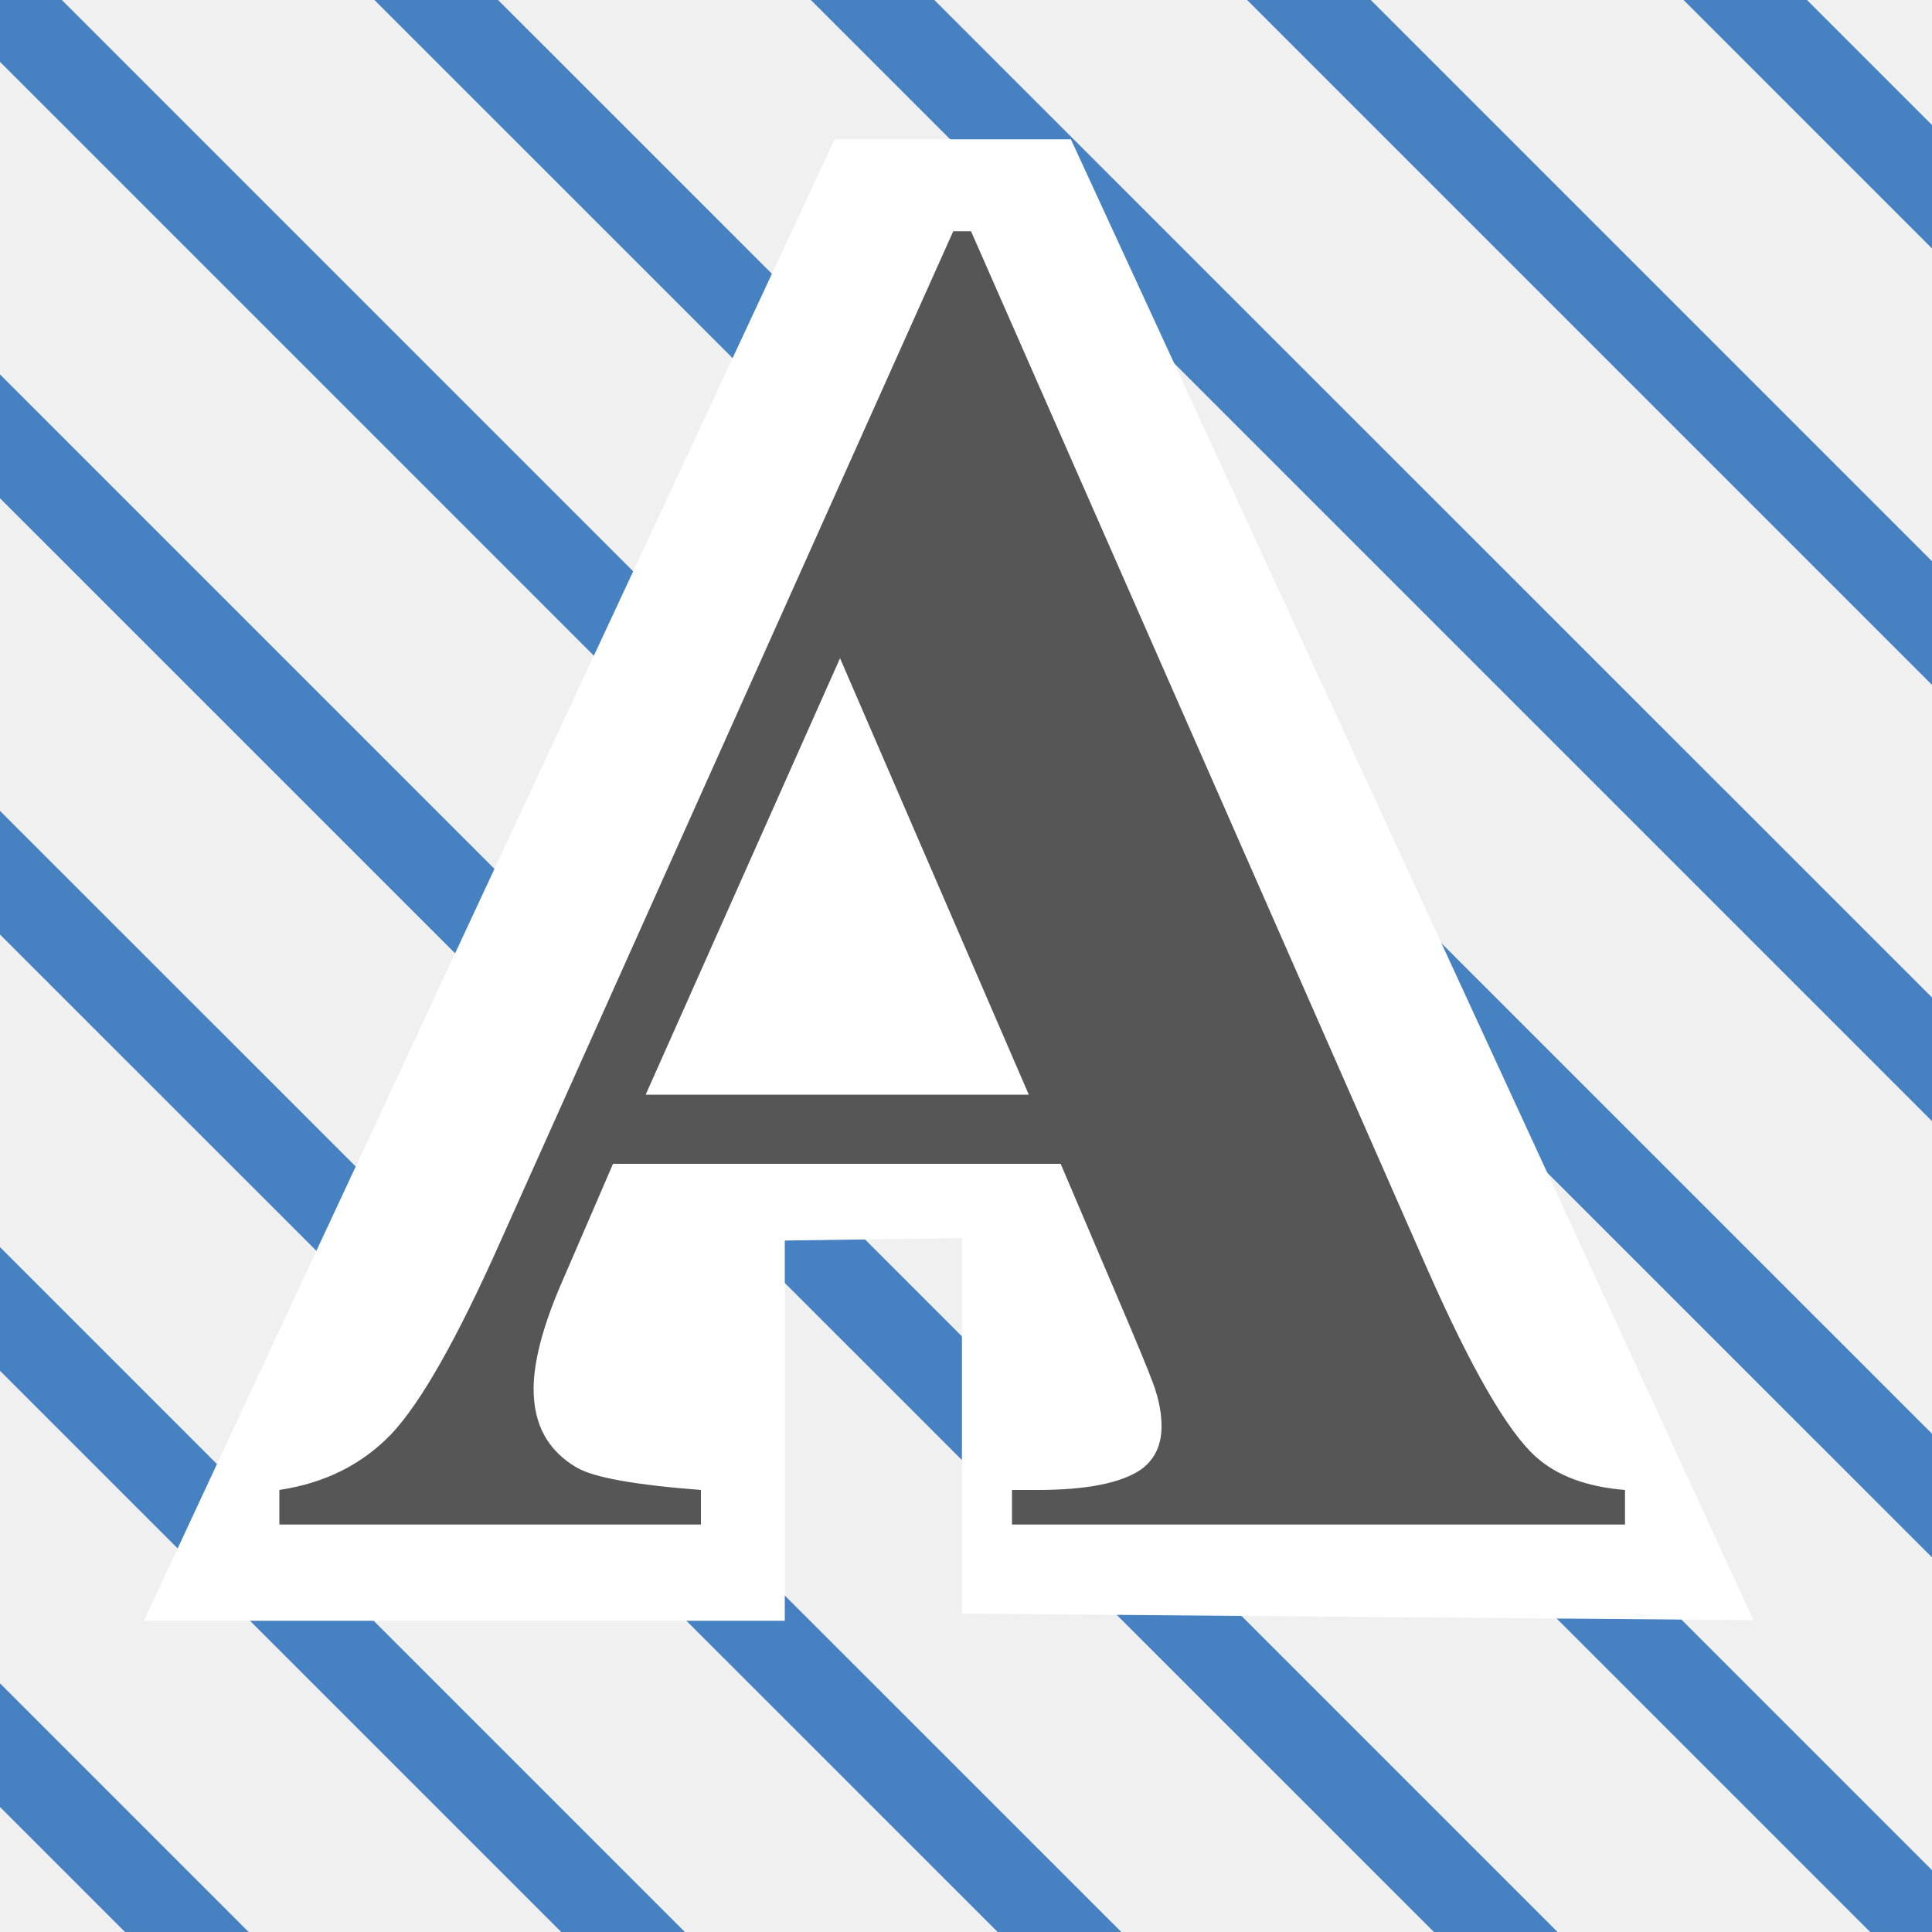
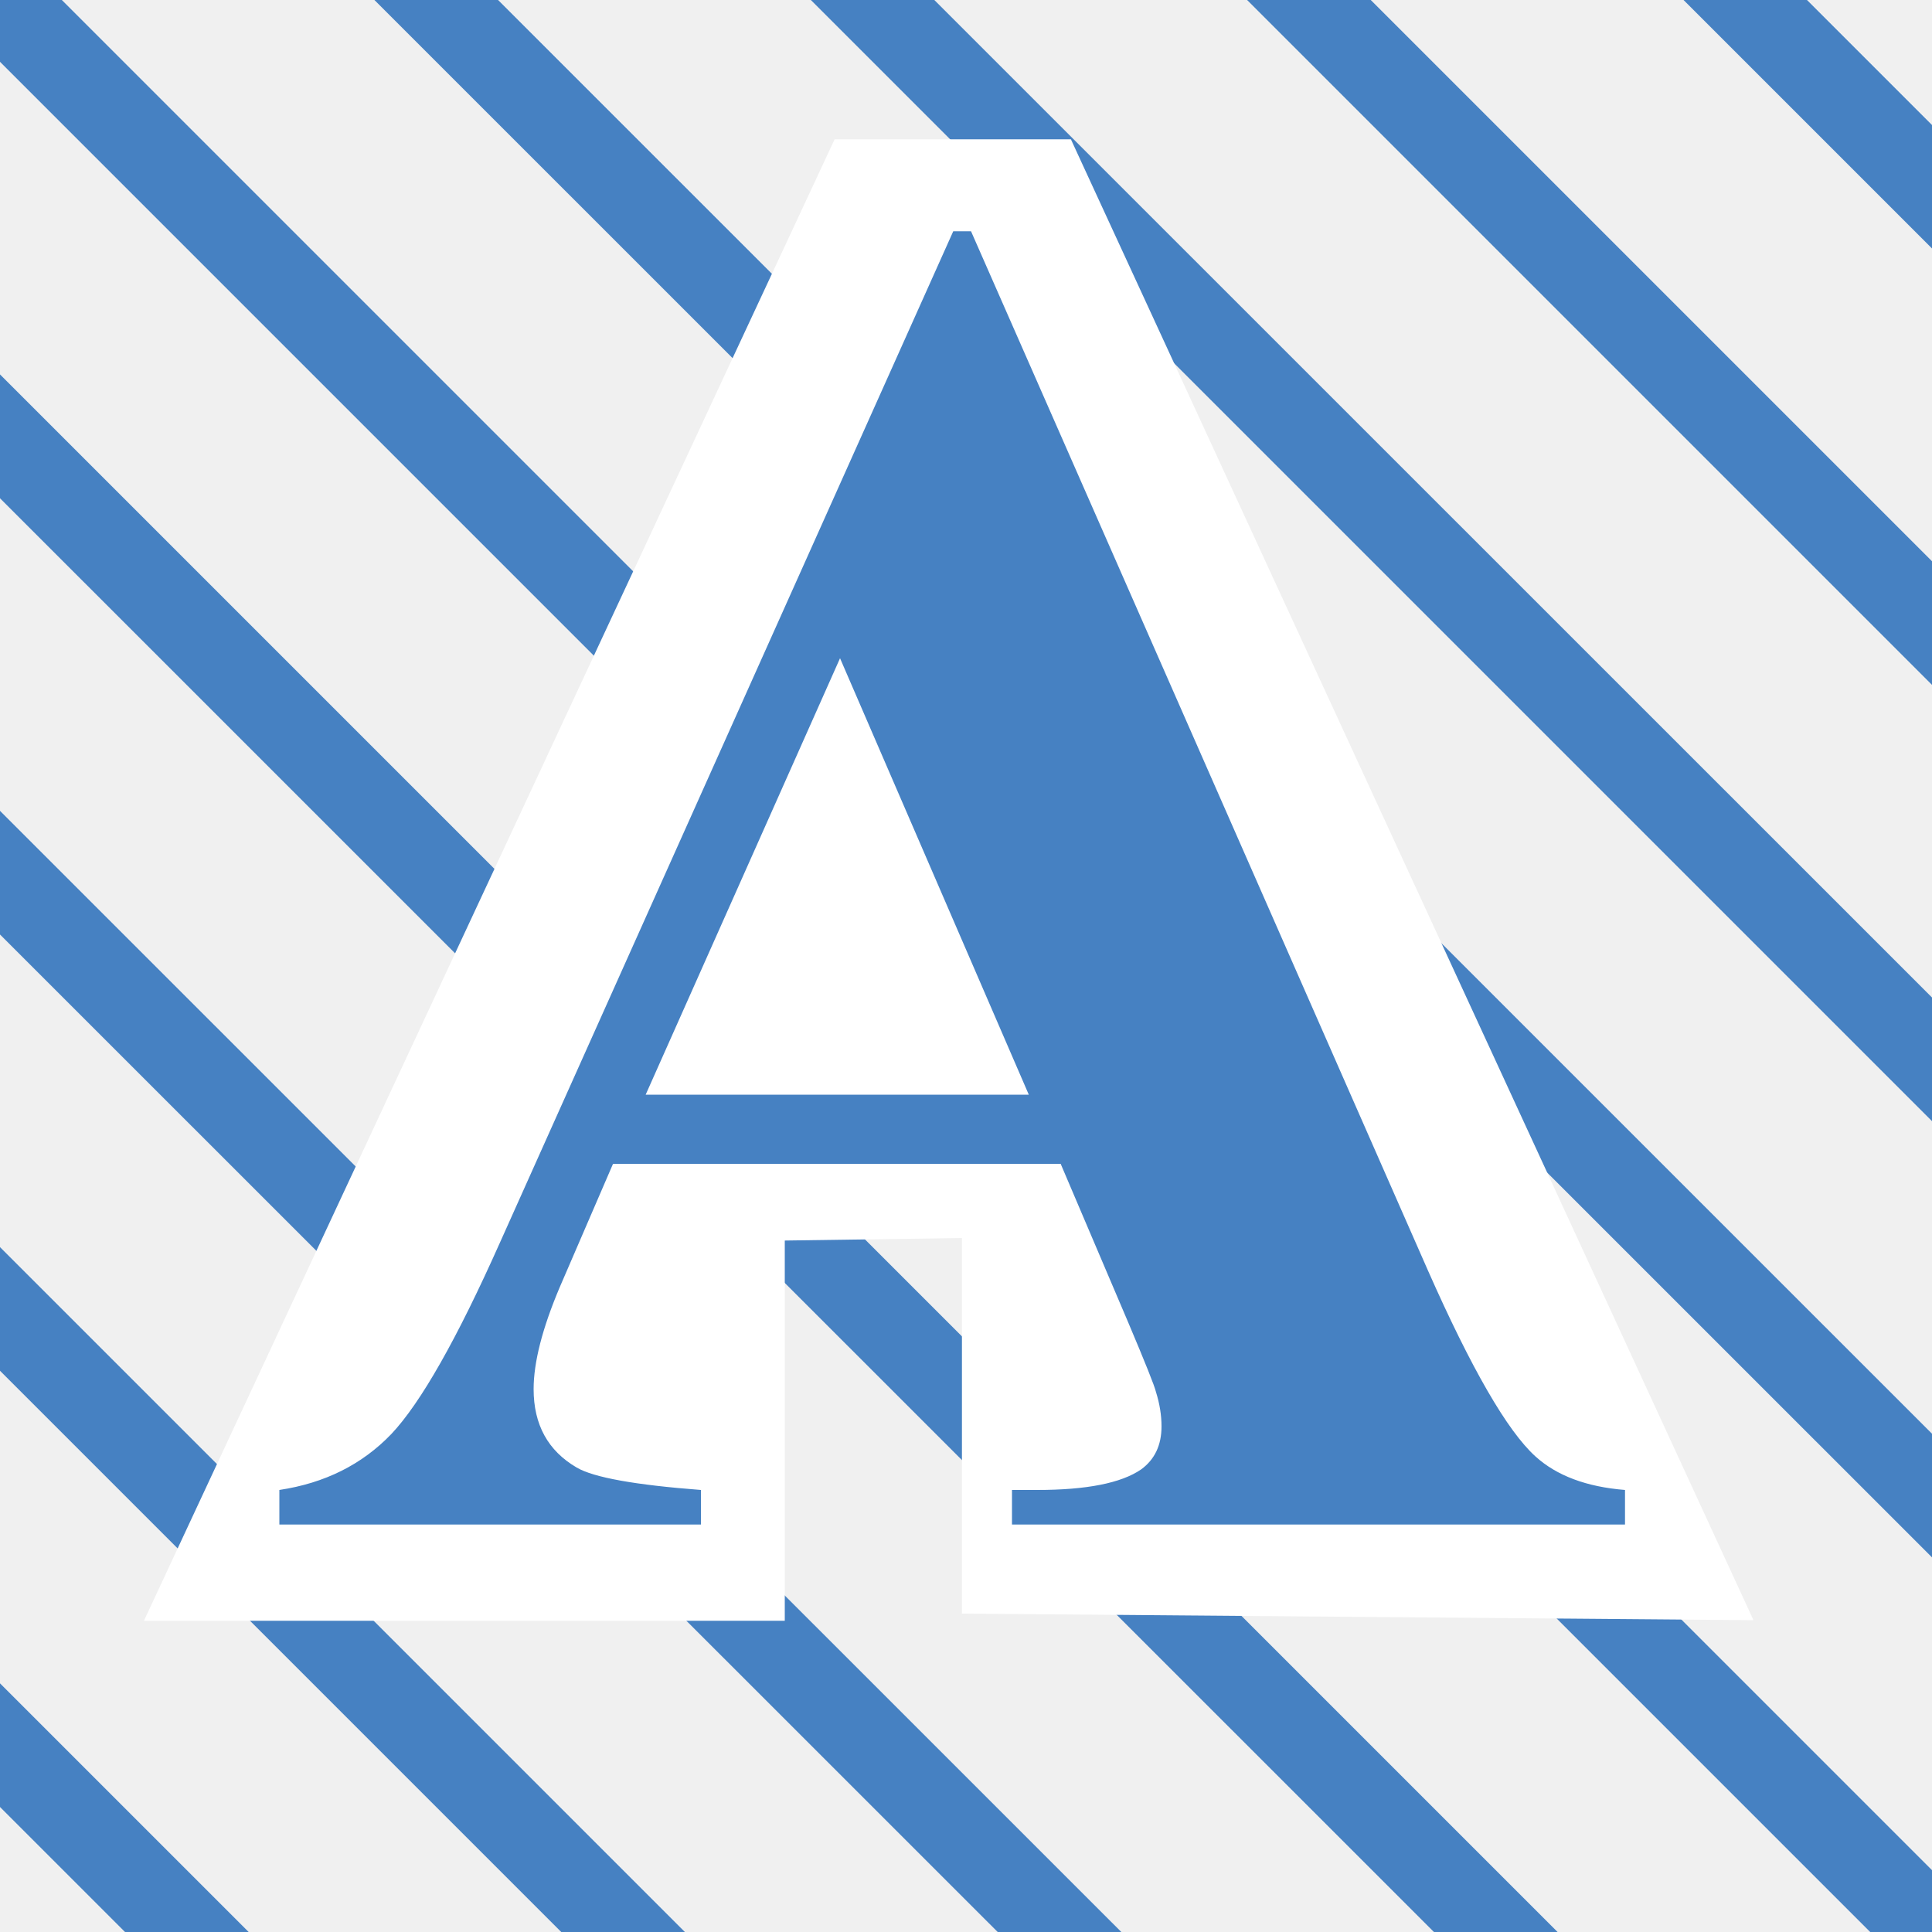
<svg xmlns="http://www.w3.org/2000/svg" width="10mm" height="10mm" viewBox="0 0 10 10" version="1.1" id="svg1">
  <defs id="defs1" />
  <g id="layer1">
    <path id="rect5" style="fill:#4681c2;fill-opacity:1;stroke-width:0.861;stroke-linecap:round;stroke-linejoin:round;paint-order:fill markers stroke" d="M 0,0 V 0.32 L 9.68,10 H 10 V 9.68 L 0.32,0 Z M 1.938,0 10,8.061 V 7.421 L 2.578,0 Z M 4.197,0 10,5.803 V 5.163 L 4.836,0 Z M 6.455,0 10,3.545 V 2.905 L 7.095,0 Z M 8.714,0 10,1.286 V 0.647 L 9.353,0 Z M 0,1.938 V 2.579 L 7.422,10 h 0.64 z m 0,2.259 V 4.837 L 5.164,10 h 0.64 z m 0,2.258 V 7.095 L 2.905,10 H 3.545 Z M 0,8.713 V 9.353 L 0.647,10 H 1.287 Z" />
    <path style="fill:#ffffff;fill-opacity:1;stroke:none;stroke-width:0.265px;stroke-linecap:butt;stroke-linejoin:miter;stroke-opacity:1" d="M 0.745,8.389 H 4.062 v -1.968 l 0.917,-0.013 V 8.352 L 9.076,8.386 5.543,0.721 H 4.32 Z" id="path16" />
-     <path style="font-weight:bold;font-size:10.583px;line-height:1.25;font-family:'Times New Roman';-inkscape-font-specification:'Times New Roman, ';fill:#565656;fill-opacity:1;stroke:none;stroke-width:0.248" d="M 5.49,6.024 H 3.173 L 2.897,6.663 q -0.135,0.319 -0.135,0.527 0,0.276 0.223,0.406 0.131,0.077 0.643,0.116 V 7.891 H 1.446 V 7.712 Q 1.799,7.659 2.026,7.422 2.254,7.18 2.588,6.431 L 4.934,1.197 h 0.092 L 7.391,6.576 Q 7.729,7.34 7.947,7.538 8.112,7.688 8.411,7.712 V 7.891 H 5.238 V 7.712 h 0.131 q 0.382,0 0.537,-0.106 0.106,-0.077 0.106,-0.223 0,-0.087 -0.029,-0.179 -0.01,-0.044 -0.145,-0.363 z M 5.325,5.666 4.348,3.407 3.342,5.666 Z" id="text17" aria-label="A" />
+     <path style="font-weight:bold;font-size:10.583px;line-height:1.25;font-family:'Times New Roman';-inkscape-font-specification:'Times New Roman, ';fill:#4681c2;fill-opacity:1;stroke:none;stroke-width:0.248" d="M 5.49,6.024 H 3.173 L 2.897,6.663 q -0.135,0.319 -0.135,0.527 0,0.276 0.223,0.406 0.131,0.077 0.643,0.116 V 7.891 H 1.446 V 7.712 Q 1.799,7.659 2.026,7.422 2.254,7.18 2.588,6.431 L 4.934,1.197 h 0.092 L 7.391,6.576 Q 7.729,7.34 7.947,7.538 8.112,7.688 8.411,7.712 V 7.891 H 5.238 V 7.712 h 0.131 q 0.382,0 0.537,-0.106 0.106,-0.077 0.106,-0.223 0,-0.087 -0.029,-0.179 -0.01,-0.044 -0.145,-0.363 z M 5.325,5.666 4.348,3.407 3.342,5.666 Z" id="text17" aria-label="A" />
  </g>
</svg>
